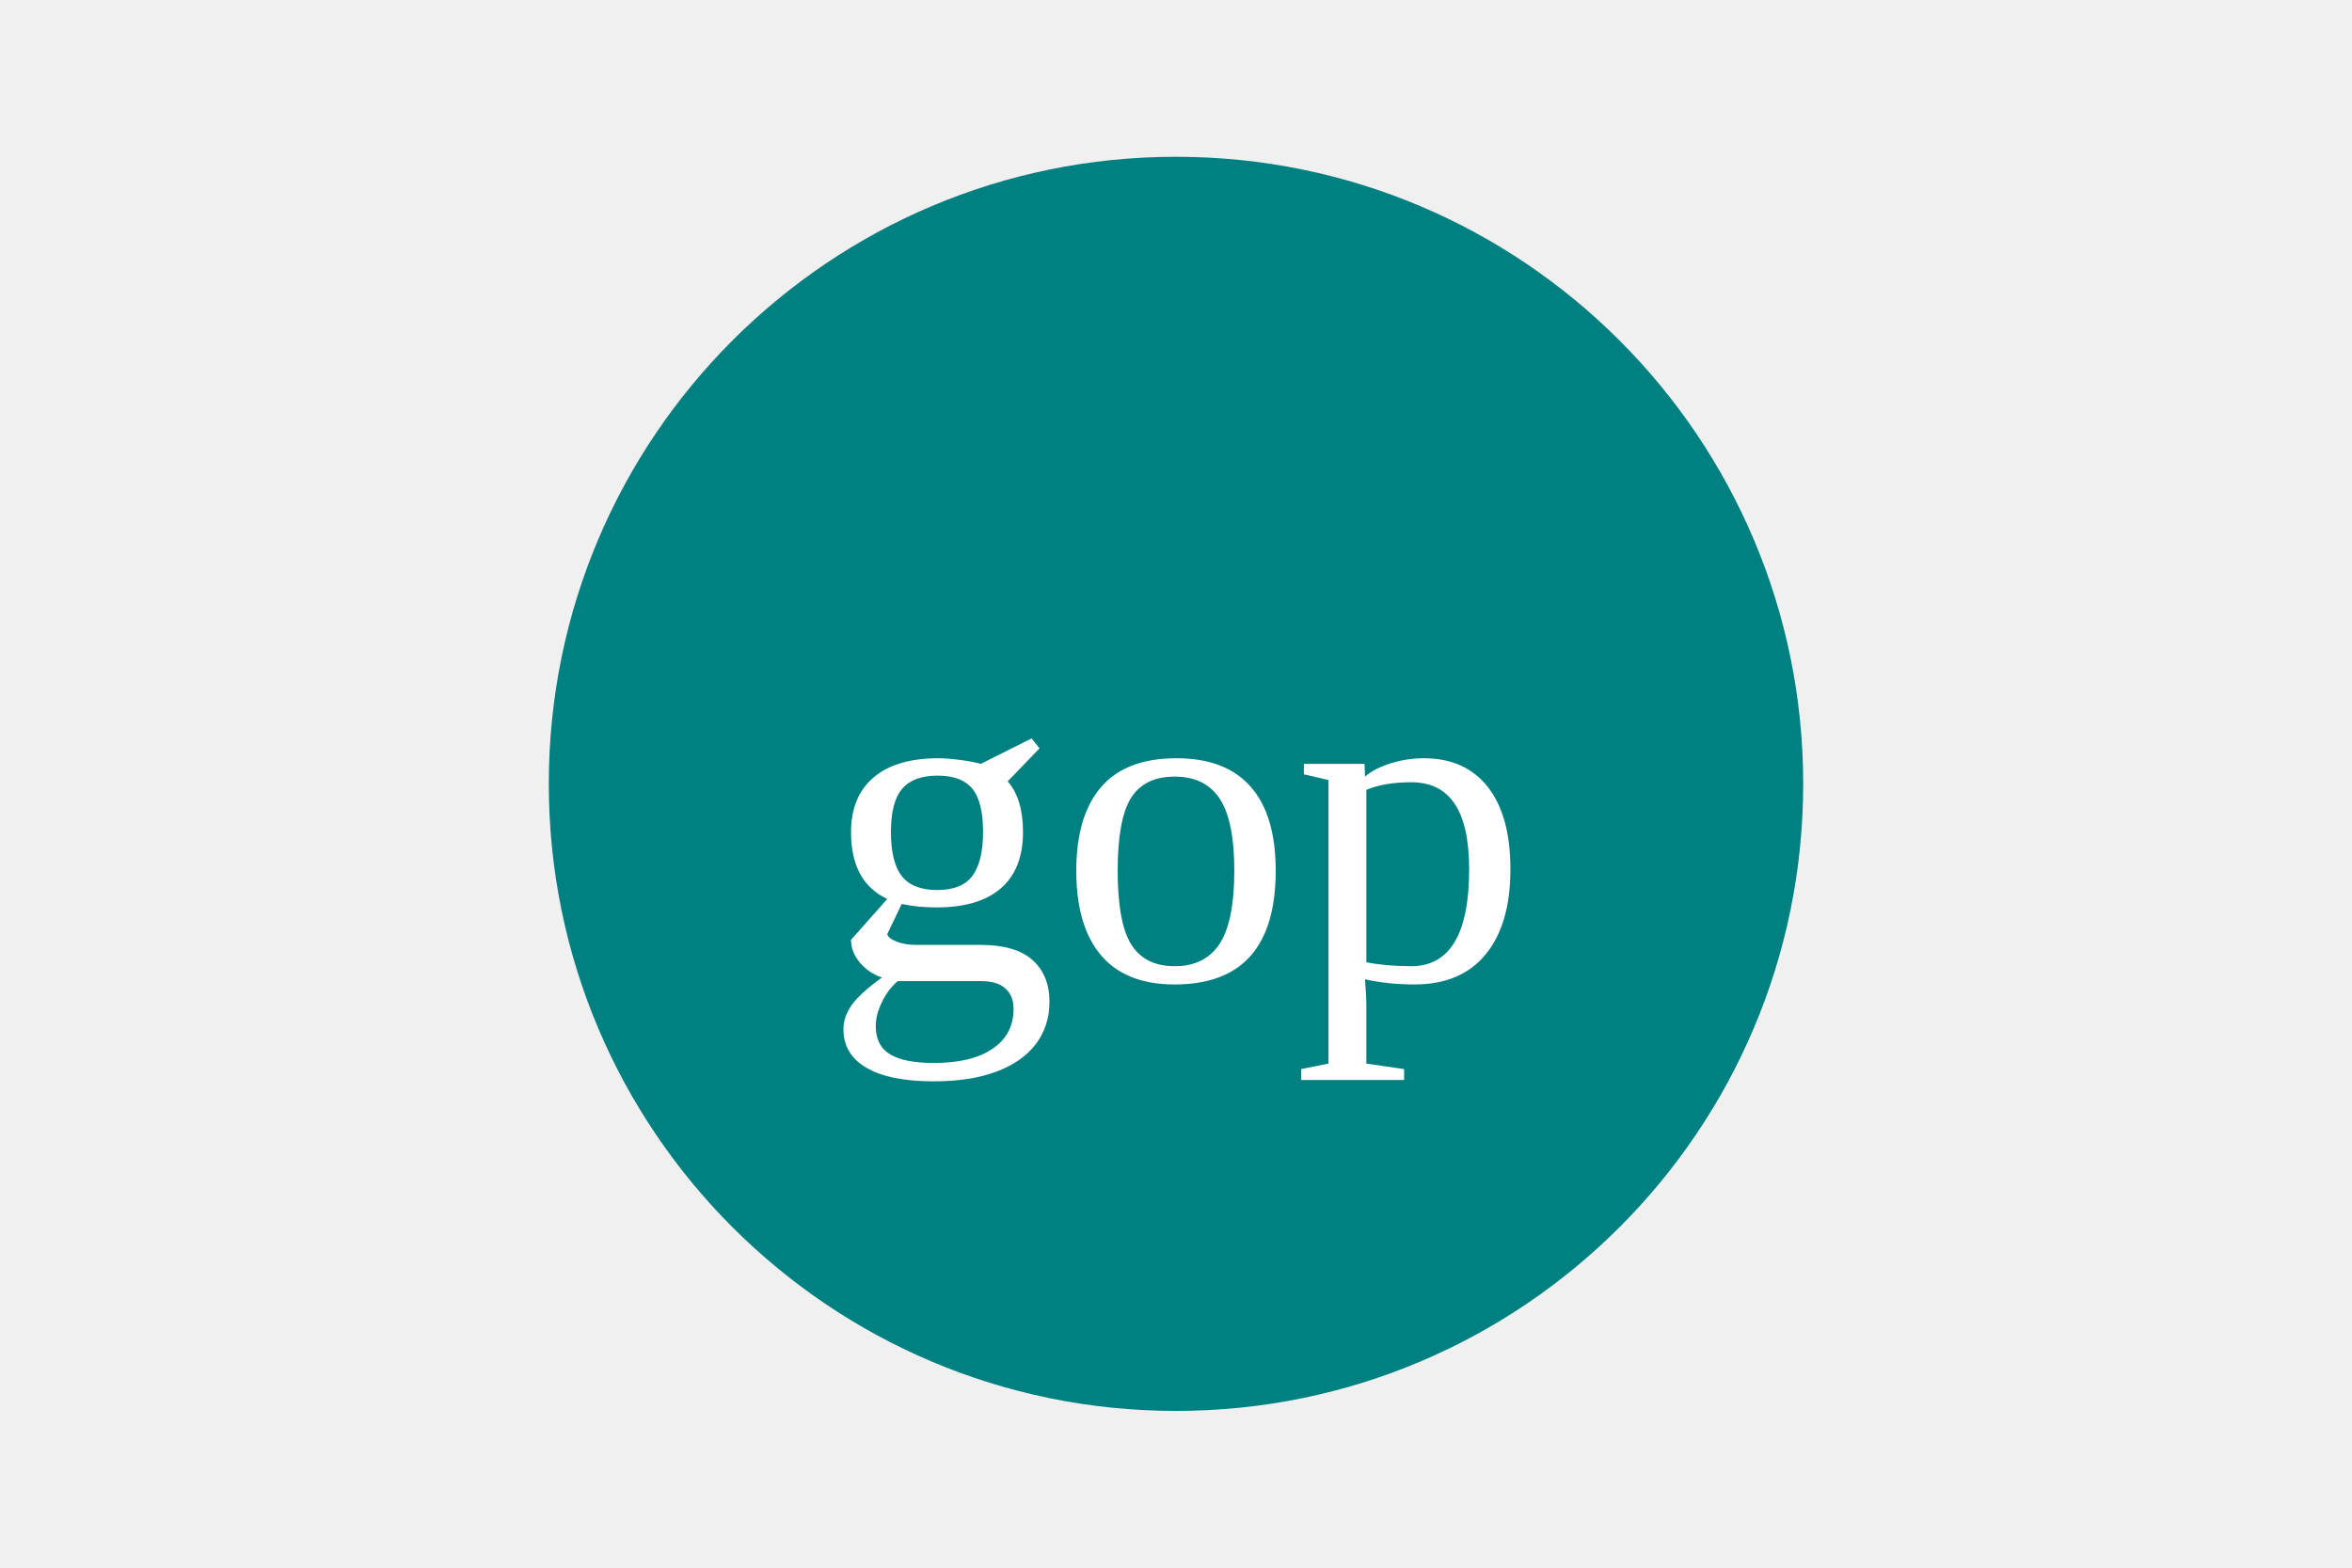
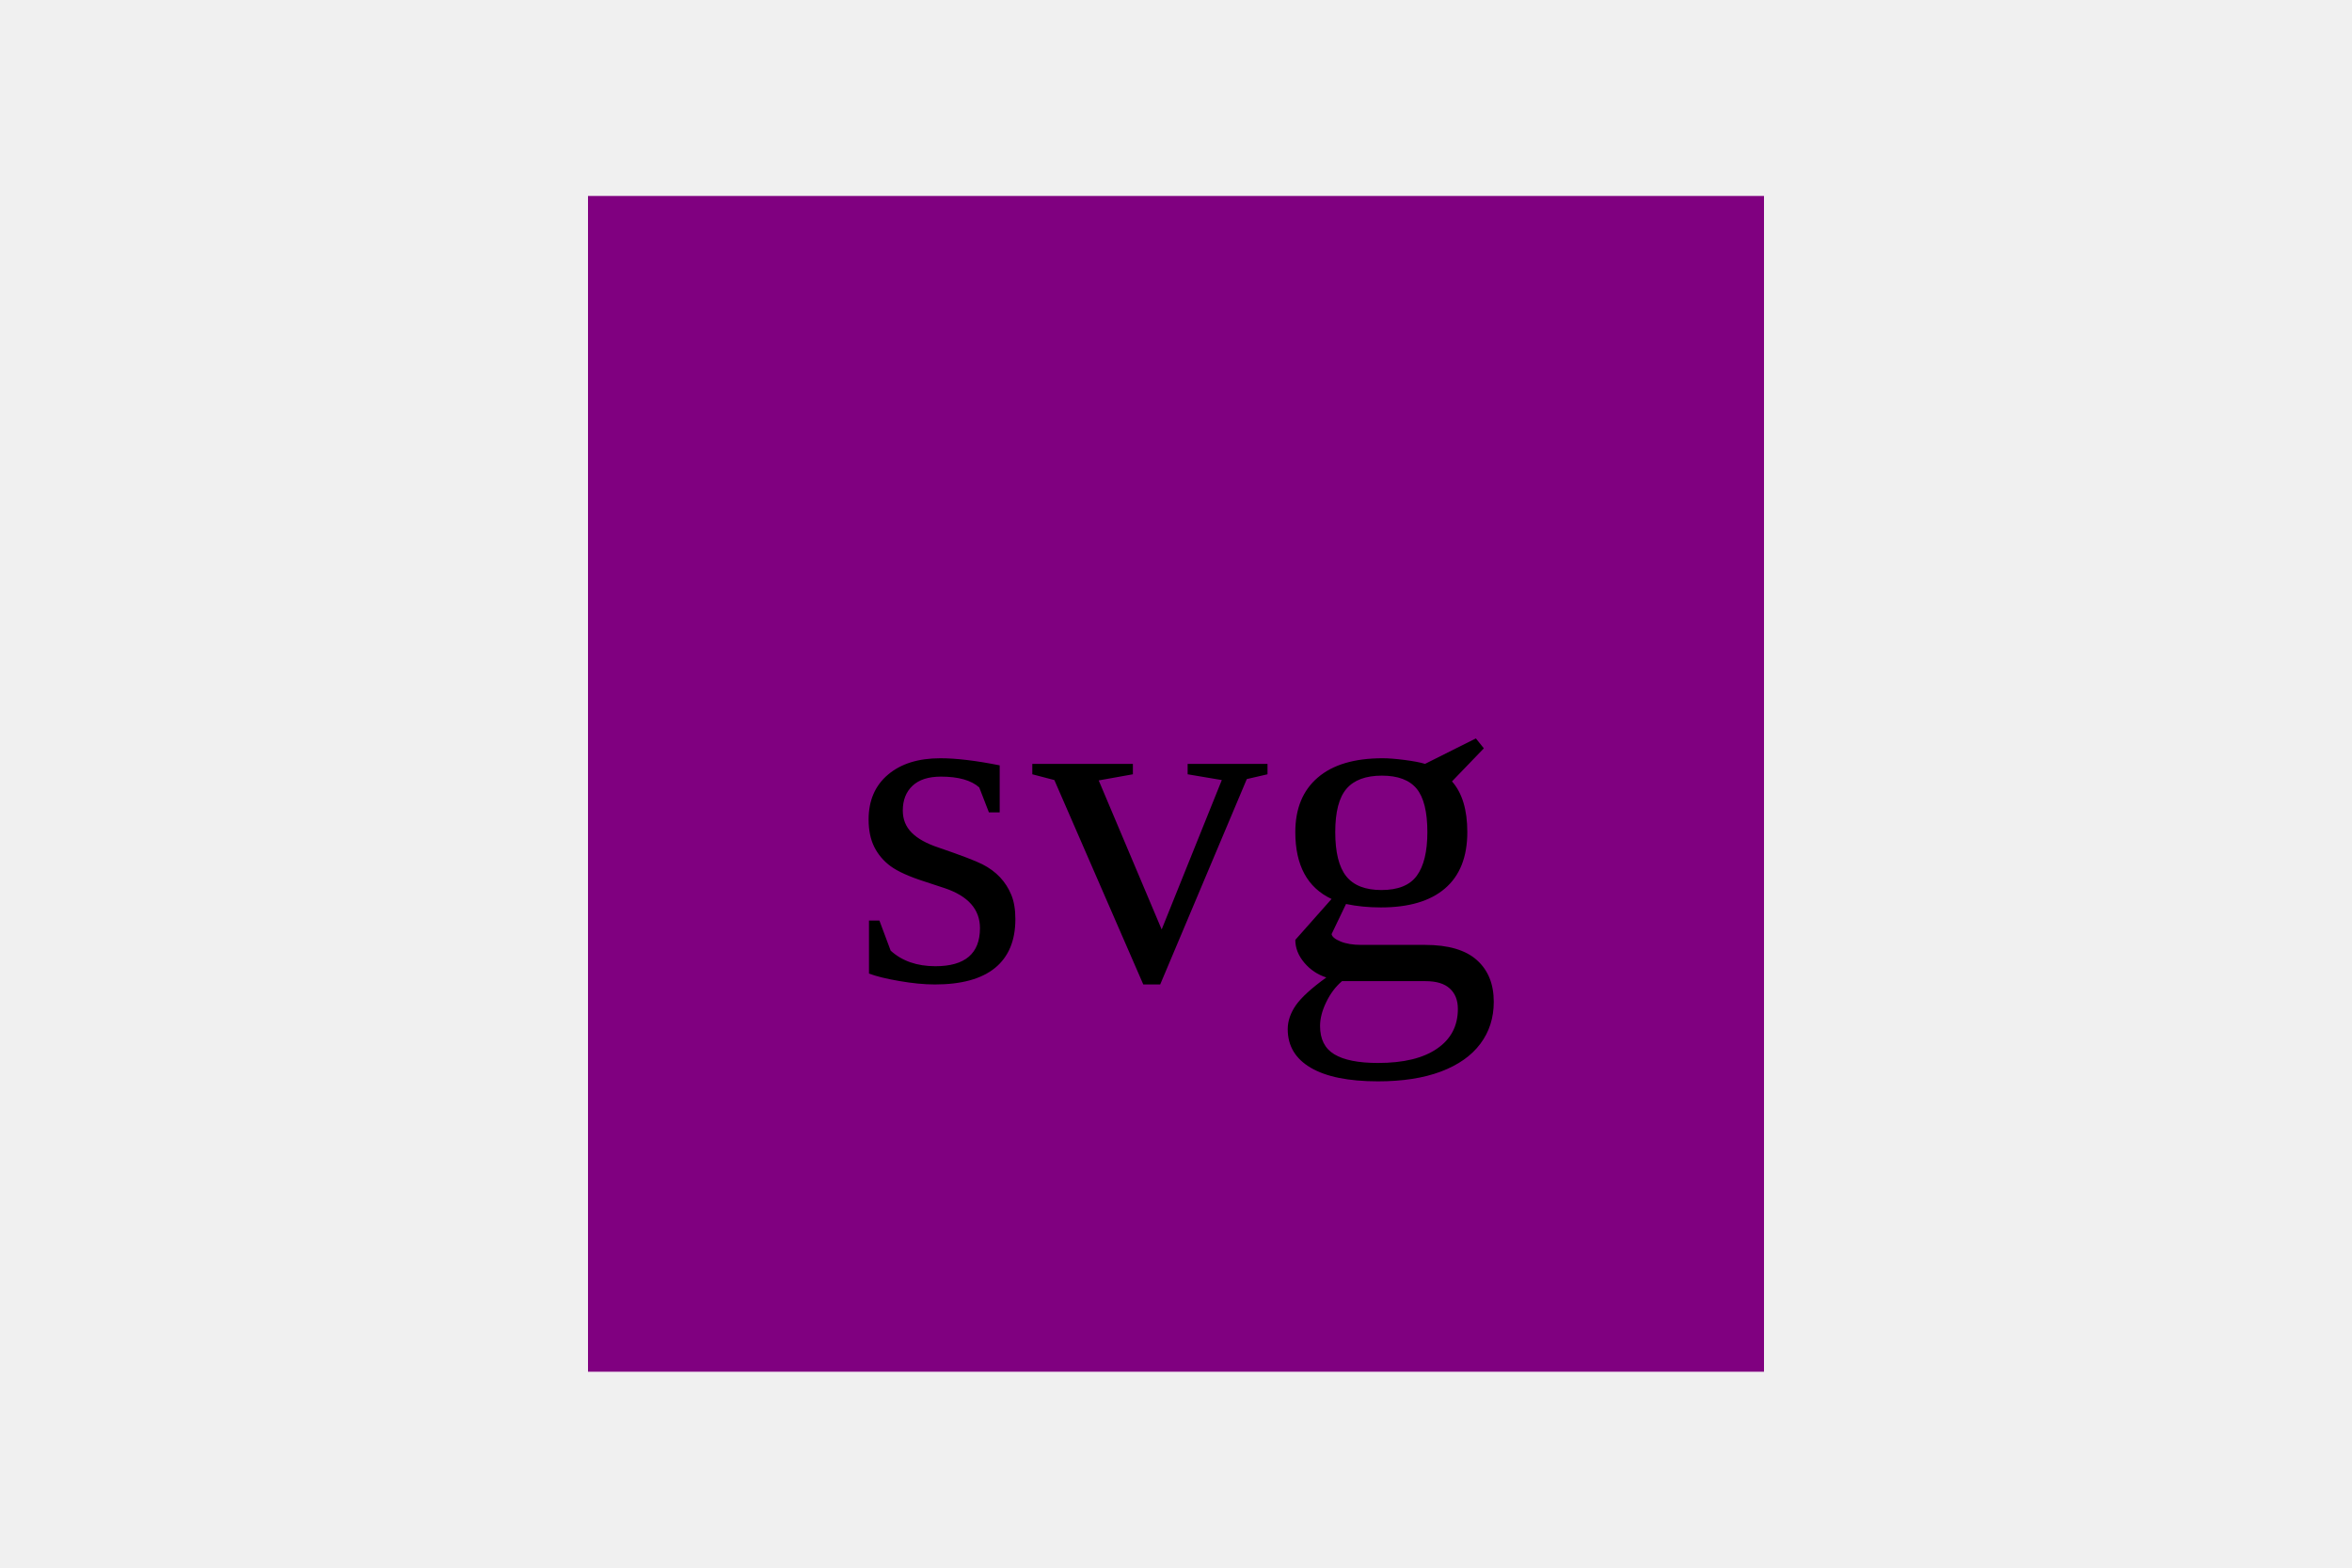
<svg xmlns="http://www.w3.org/2000/svg" version="1.1" width="300" height="200">
-   <circle cx="150" cy="100" r="80" fill="teal" />
-   <text x="150" y="125" font-size="60" text-anchor="middle" fill="white">gop</text>
+   <rect x="75" y="25" width="150" height="150" fill="purple" />
+   <text x="150" y="125" font-size="60" text-anchor="middle" fill="black">svg</text>
</svg>
